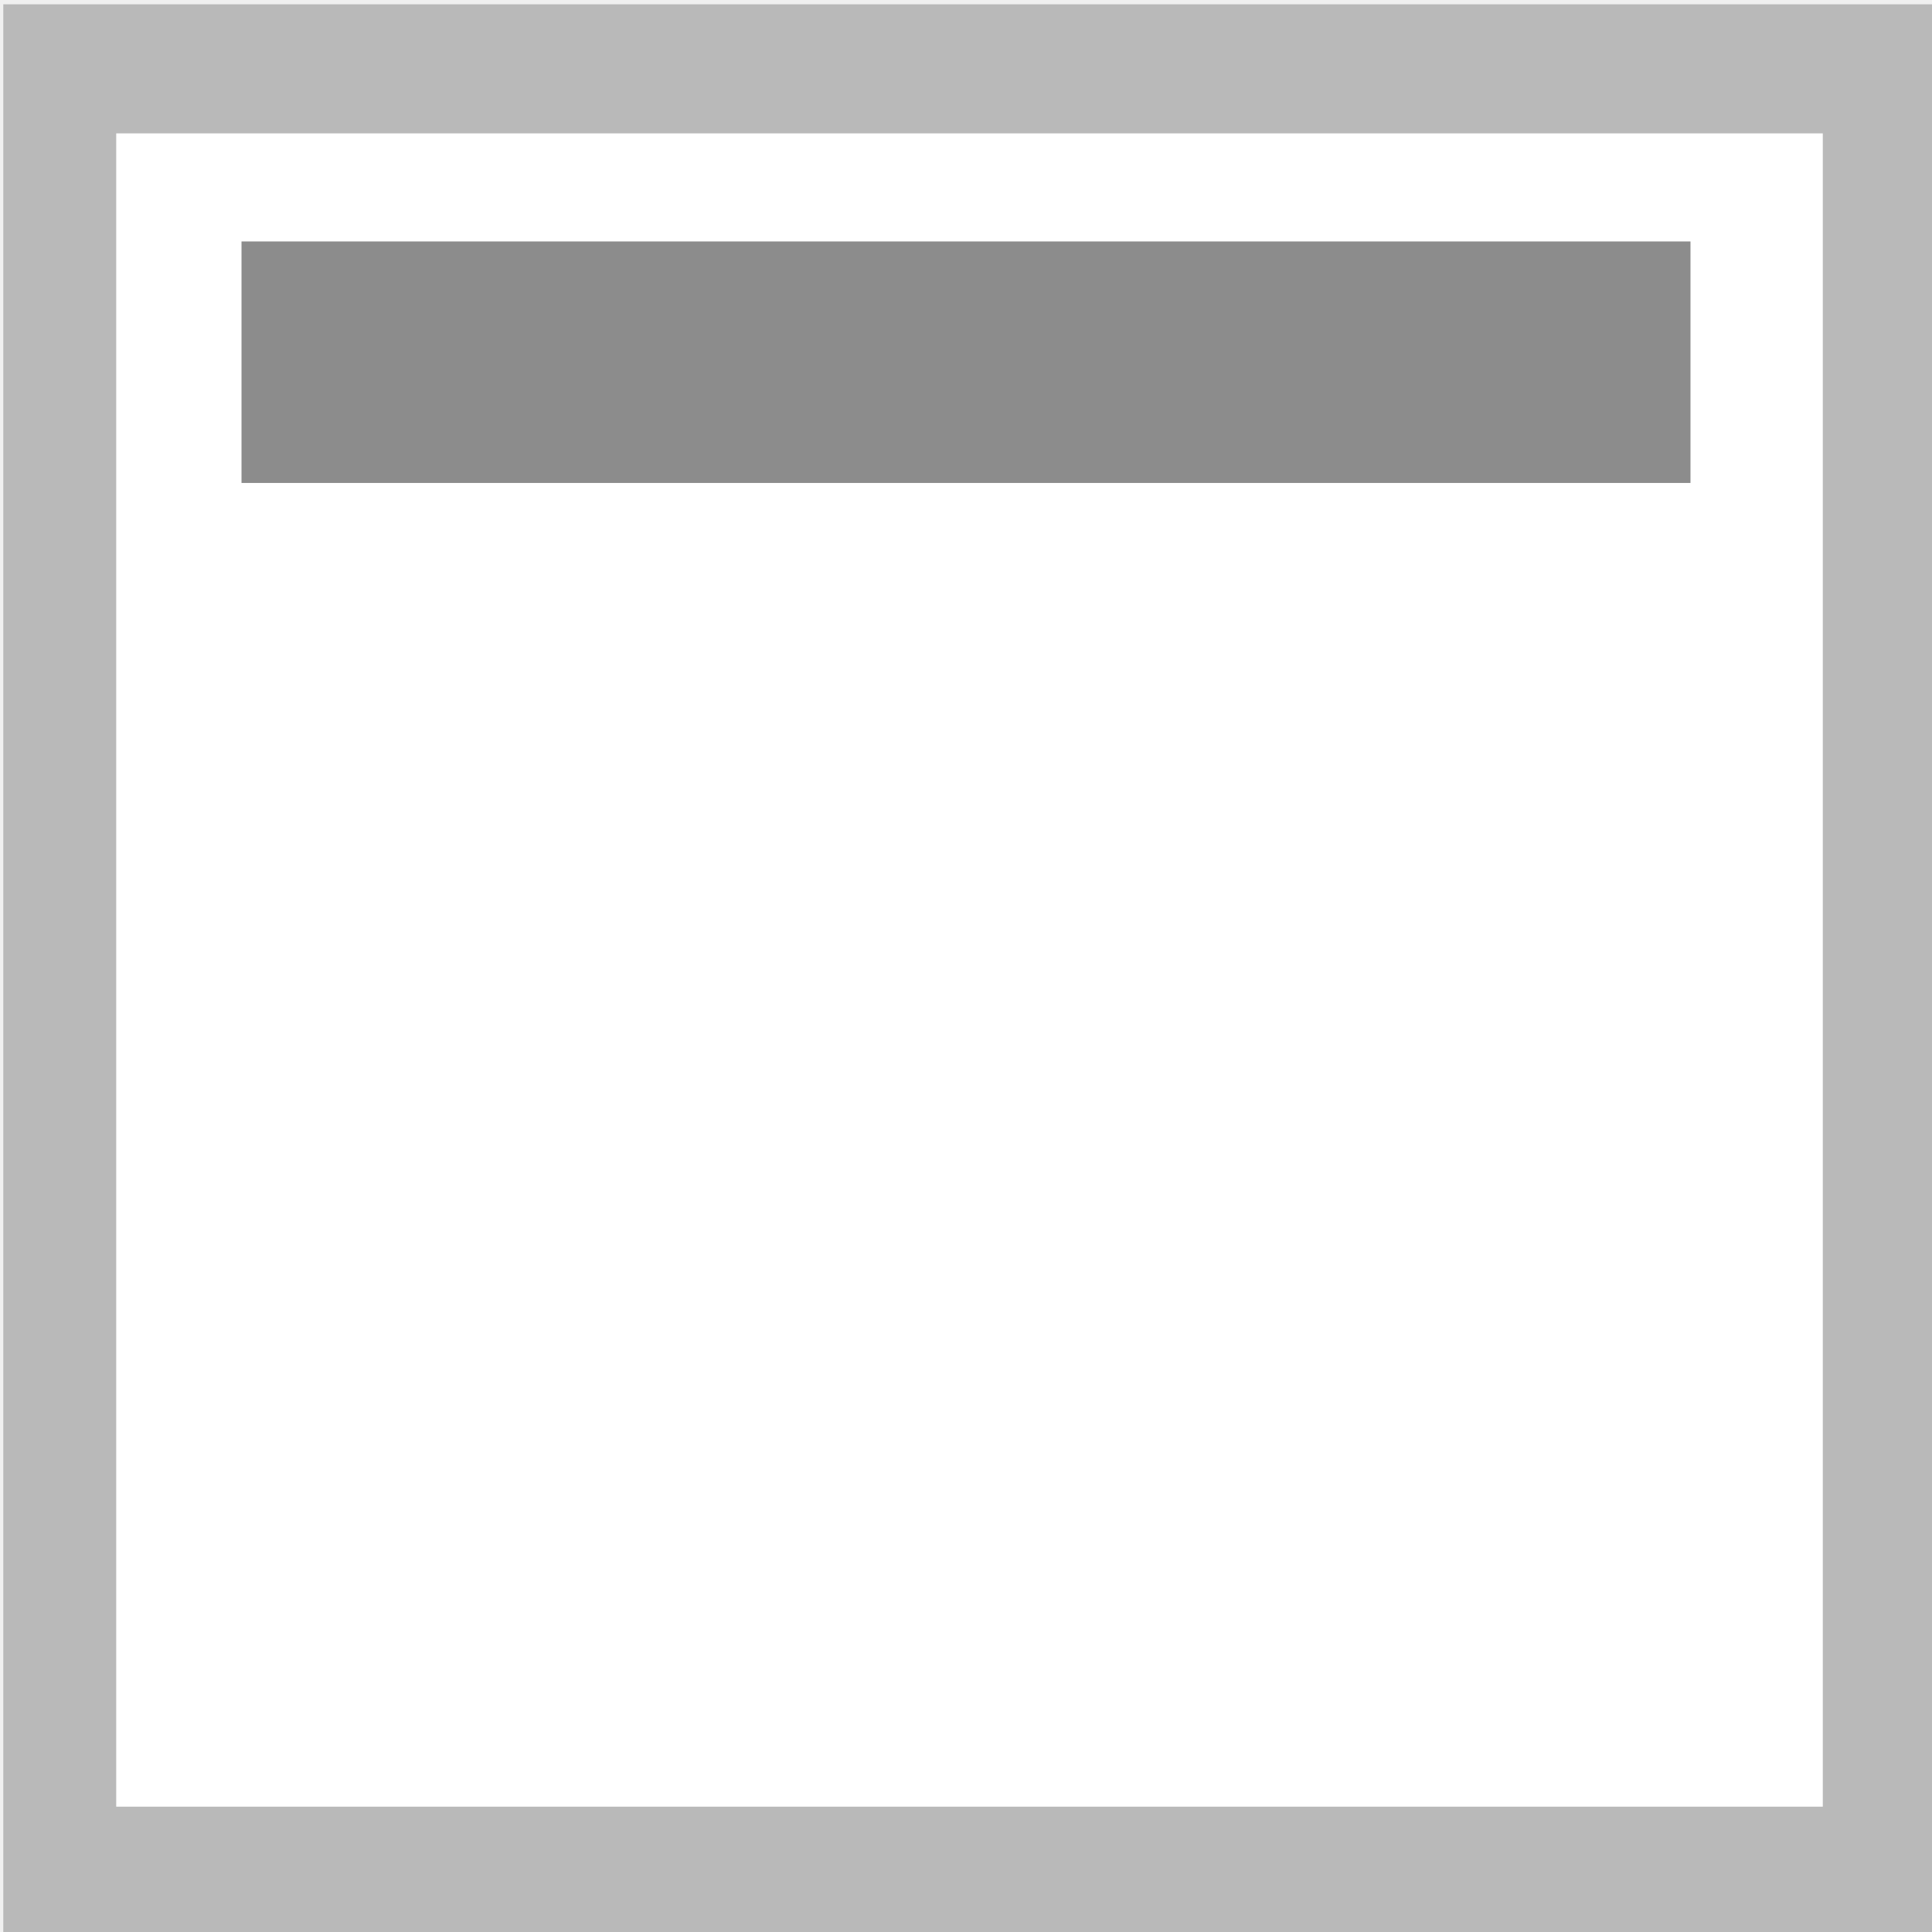
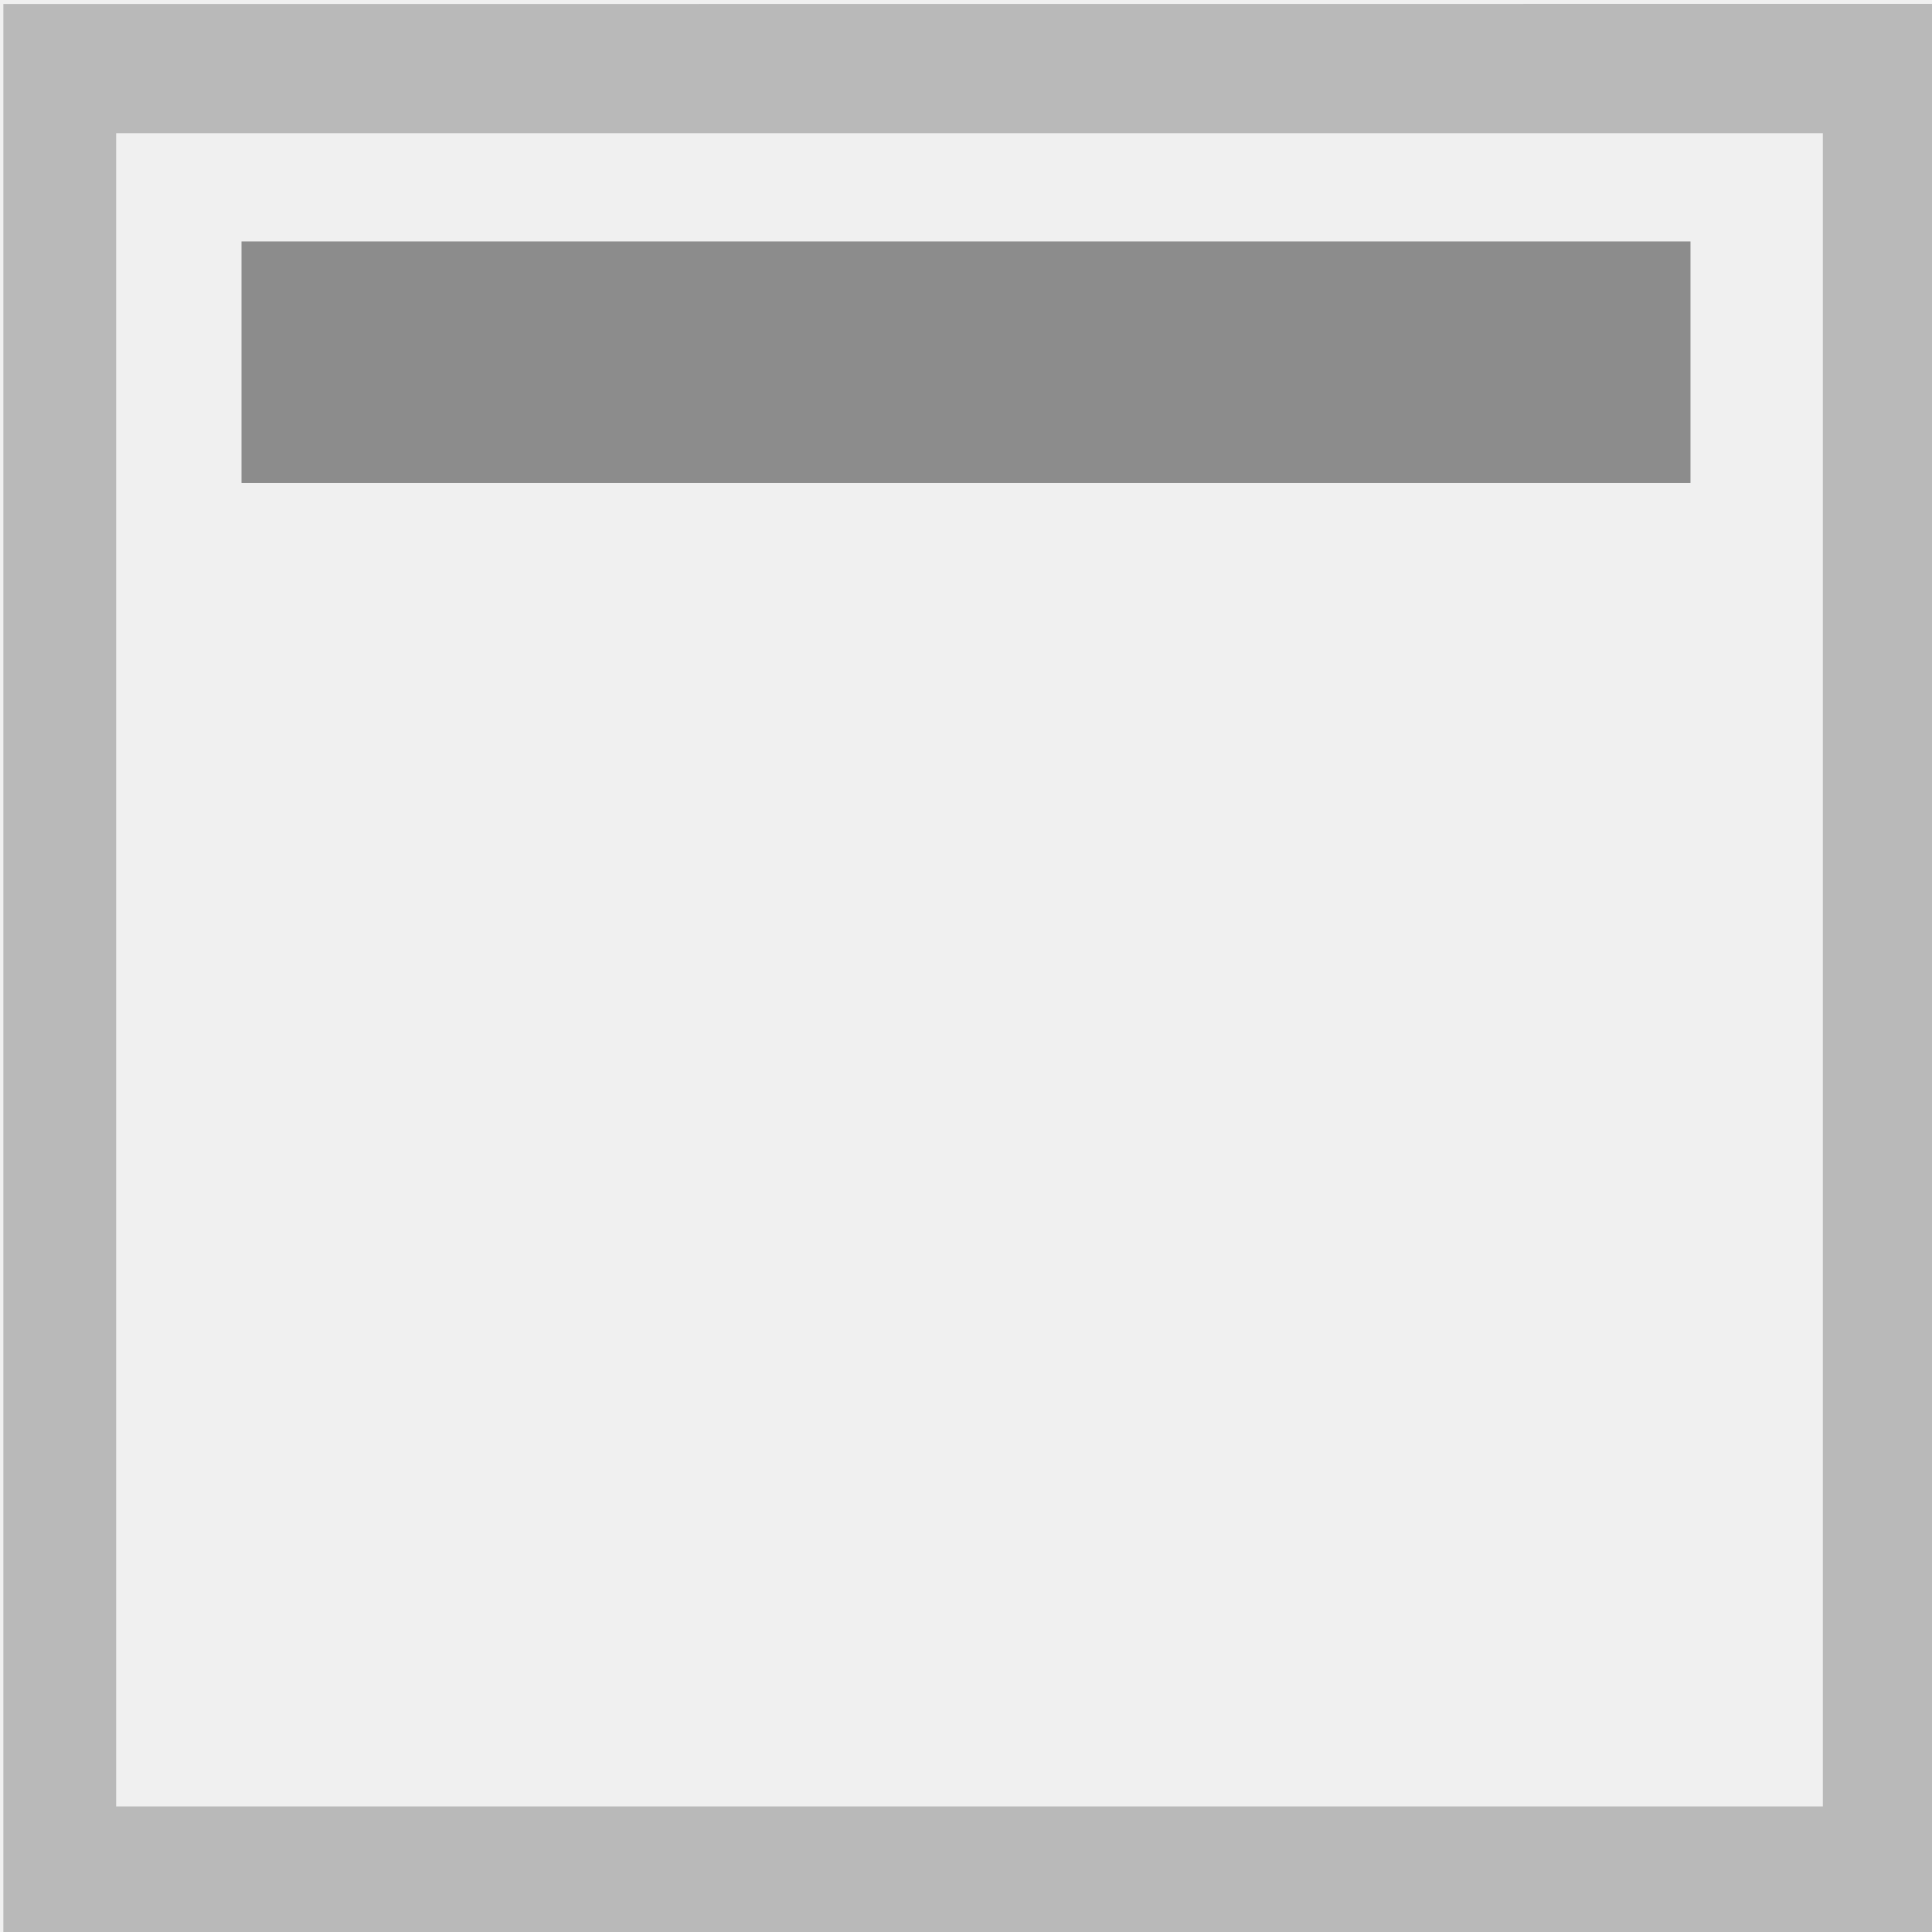
<svg xmlns="http://www.w3.org/2000/svg" width="16" height="16" viewBox="0 0 16 16">
-   <path fill="#fff" stroke="#b9b9b9" stroke-width=".931" d="M1.5 1036.862h15v13h-15z" transform="matrix(1.00456 0 0 1.1482 -1.012 -1189.955)" />
+   <path style="line-height:normal;text-indent:0;text-align:start;text-decoration-line:none;text-decoration-style:solid;text-decoration-color:#000000;text-transform:none;block-progression:tb;isolation:auto;mix-blend-mode:normal" d="M.028.033V16.03H16.03V.032zm.934 1.07h14.134V14.96H.962z" color="#000" font-family="sans-serif" white-space="normal" overflow="visible" solid-color="#000000" fill="#b9b9b9" stroke-width=".931" />
  <path d="M-.184 1036.148h16.368v2.738H-.184z" fill="#8c8c8c" stroke="#8c8c8c" stroke-width="0" transform="matrix(.73312 0 0 .73046 2.135 -754.865)" />
</svg>
